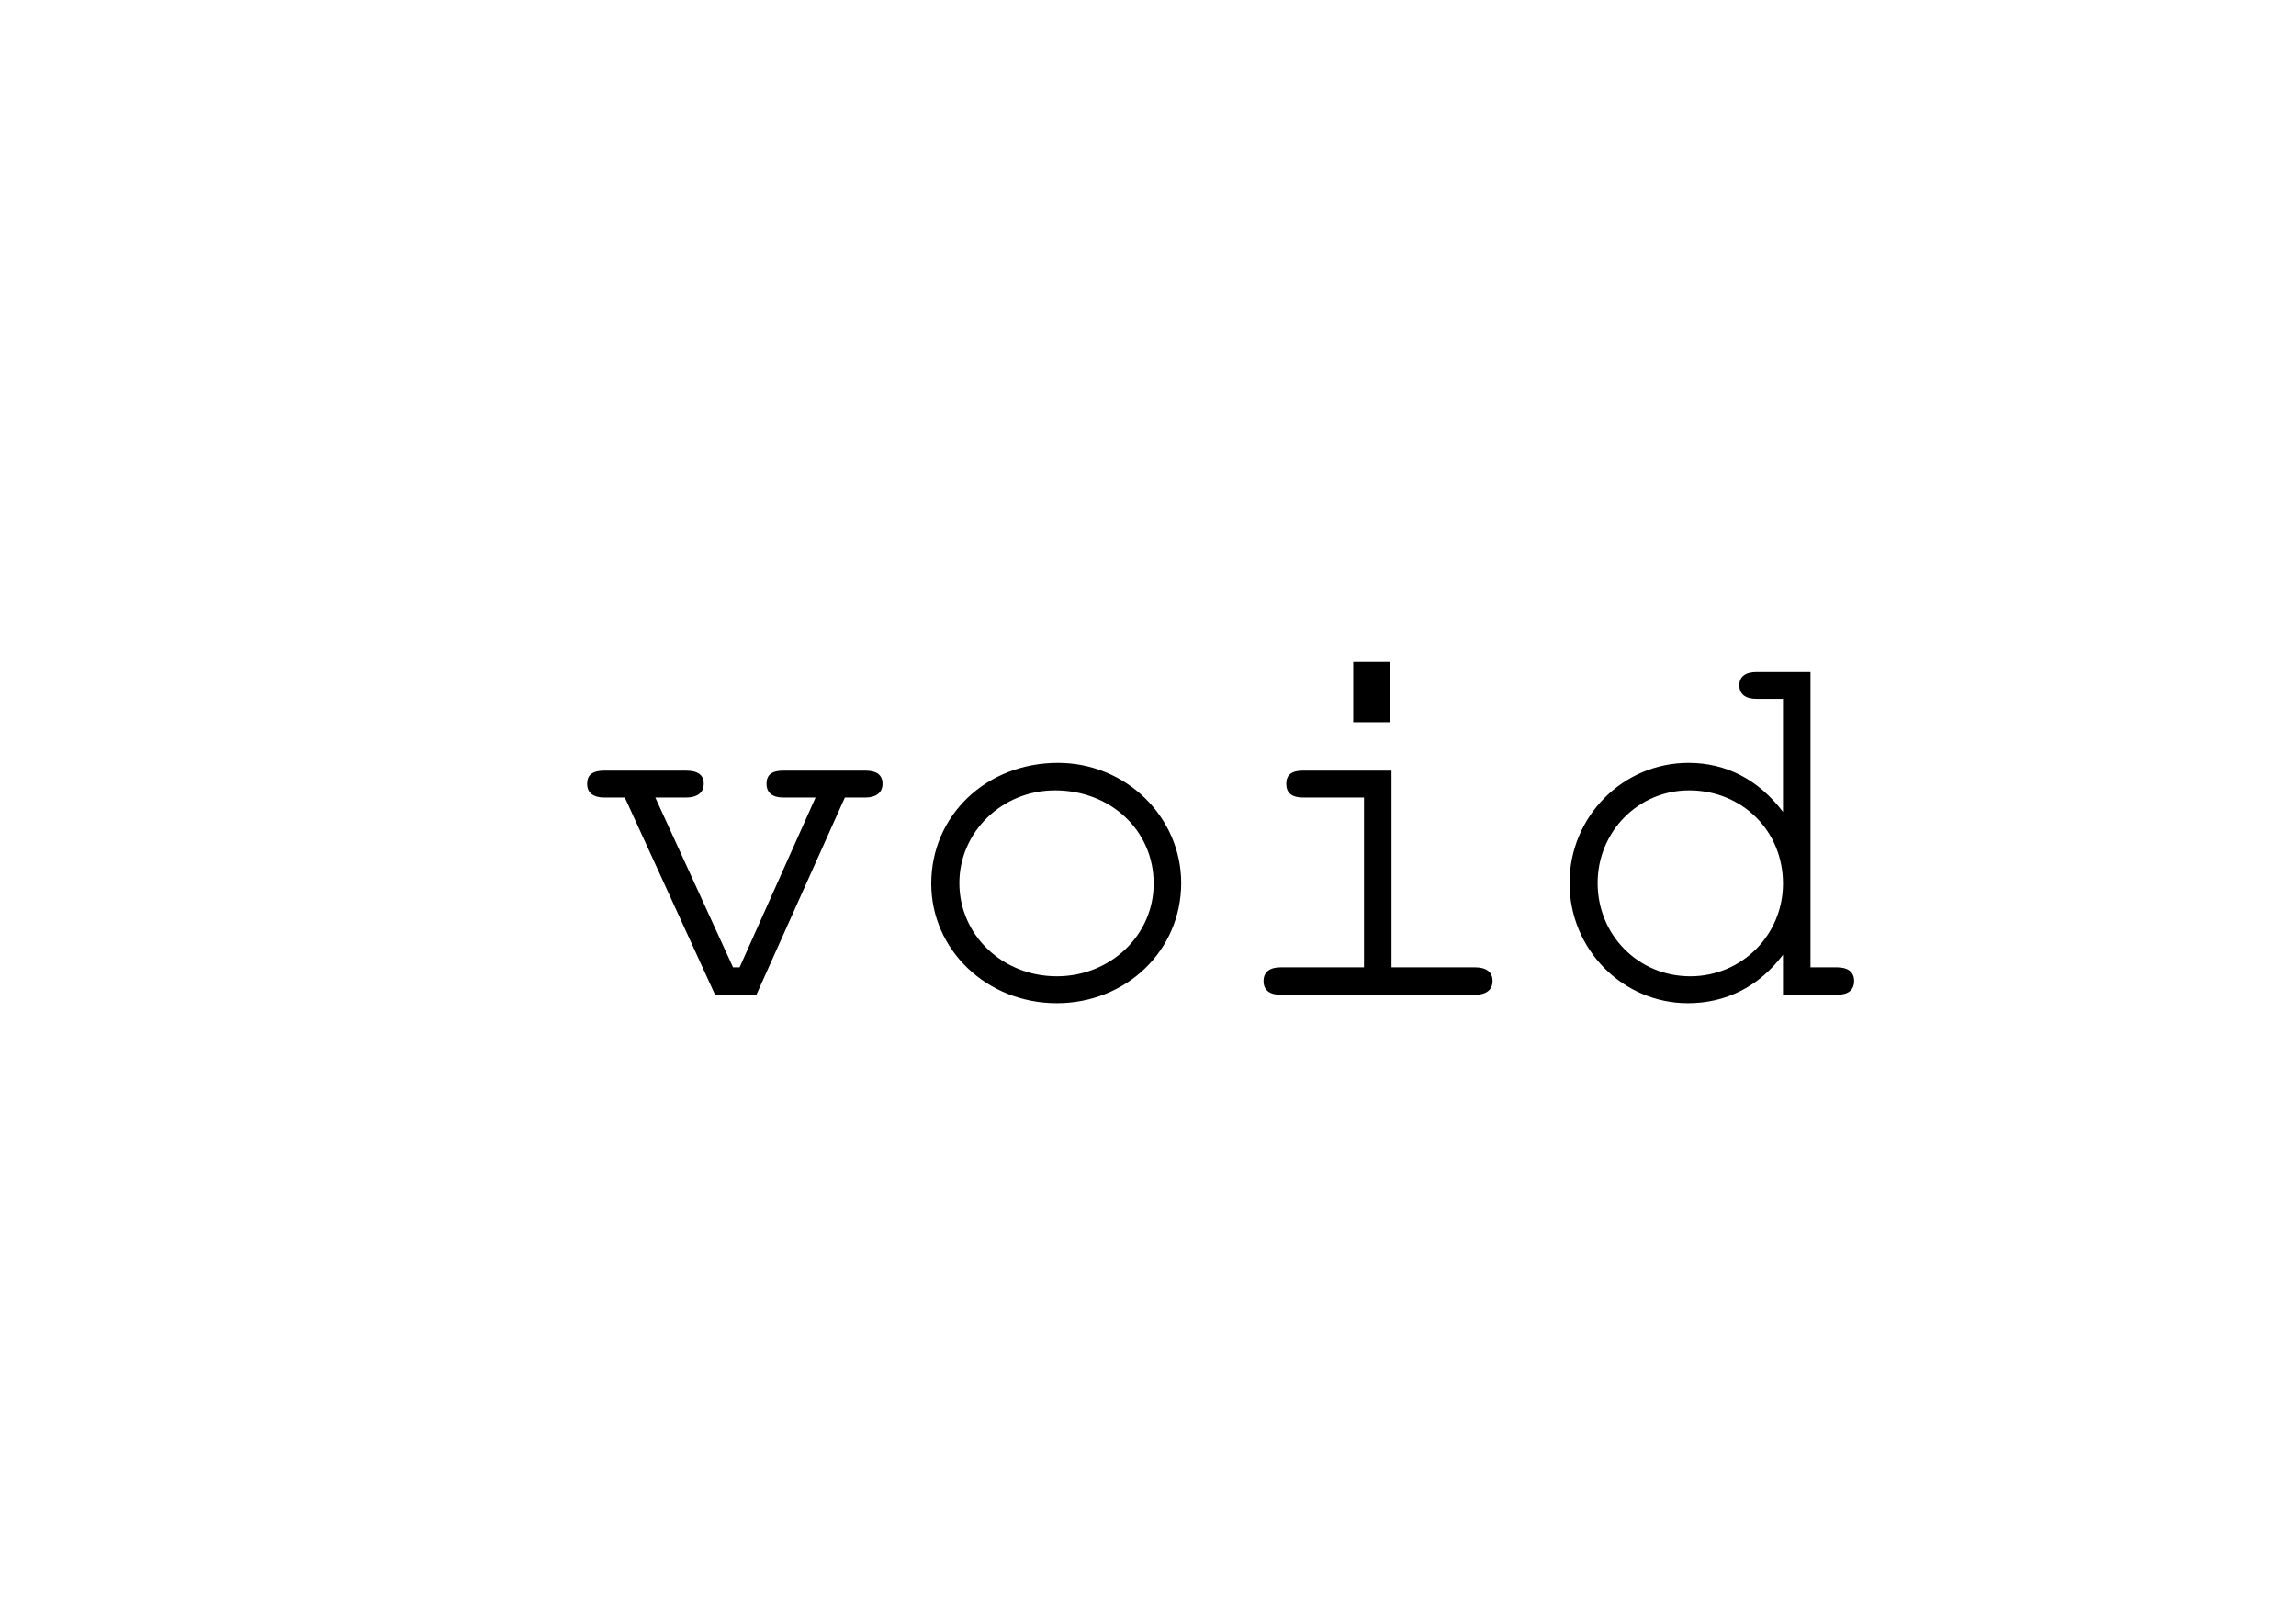
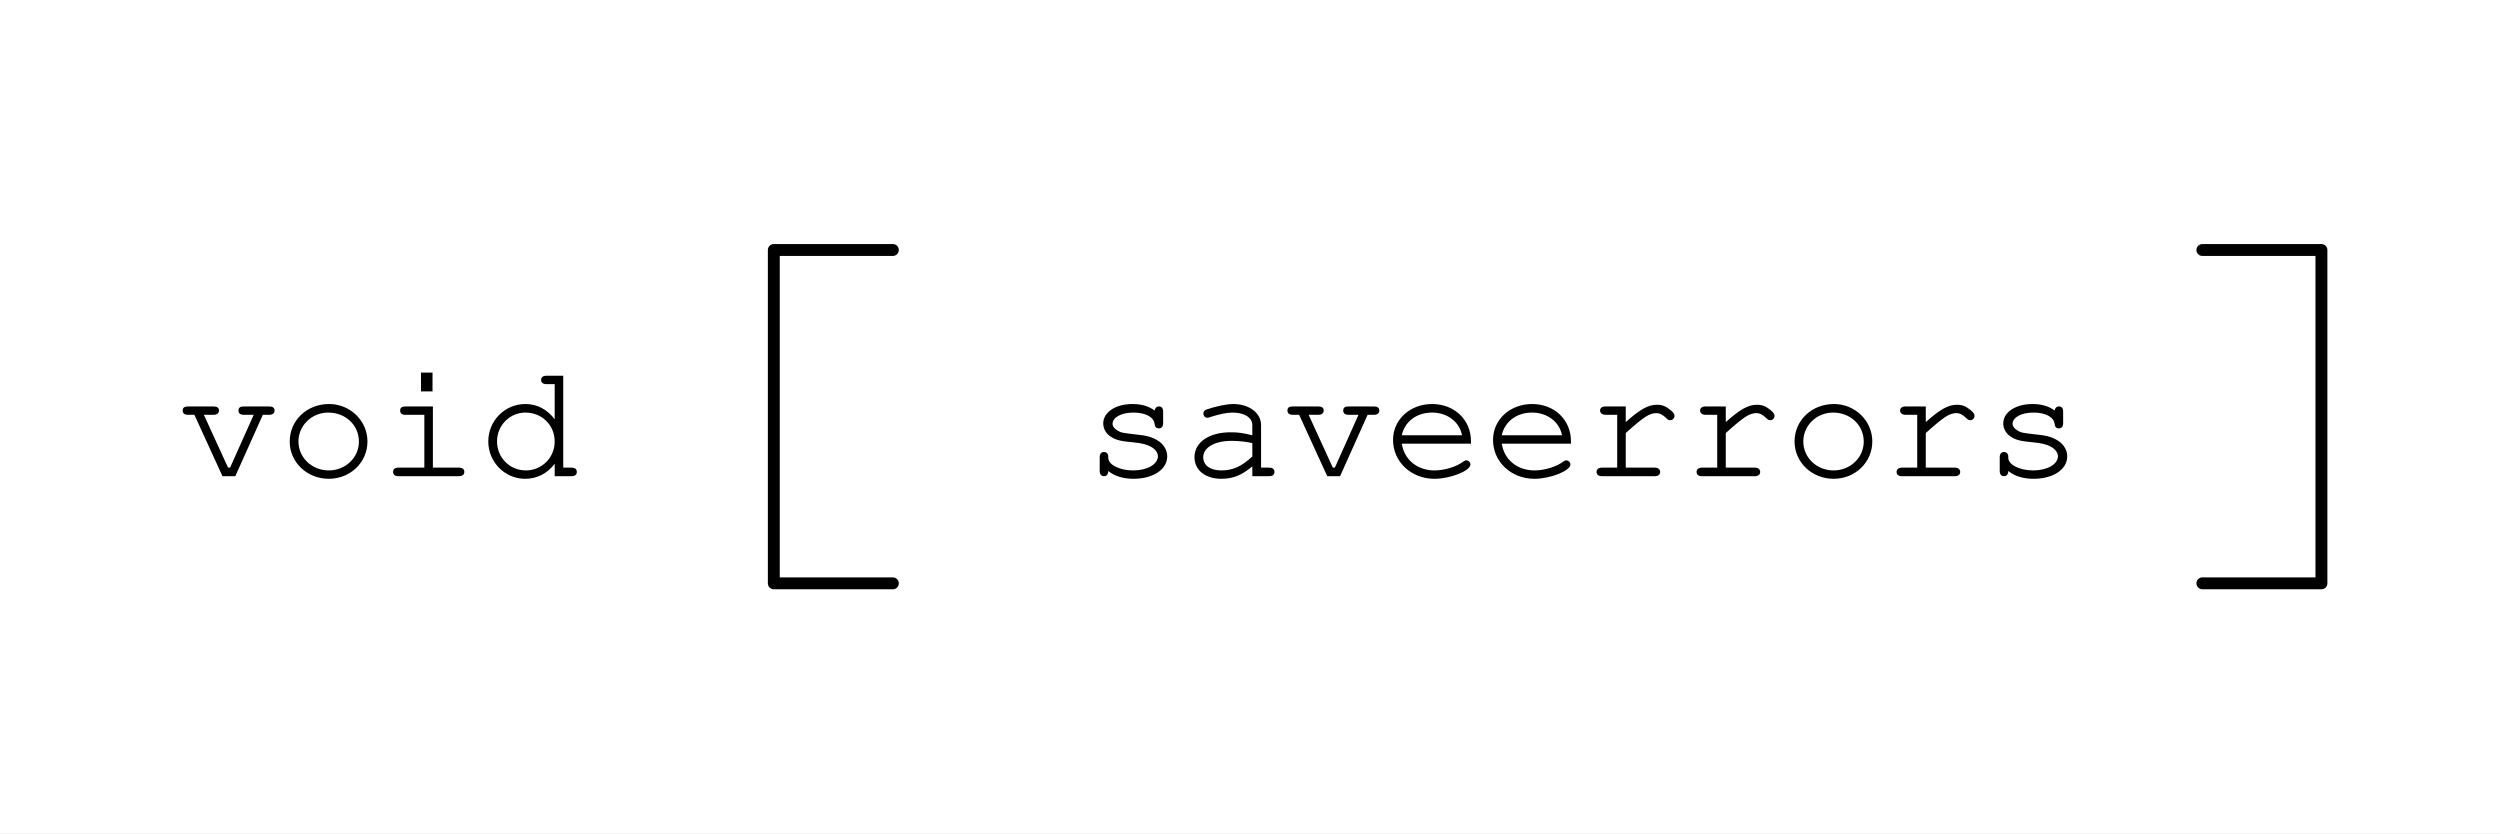
- <svg xmlns="http://www.w3.org/2000/svg" width="60" height="42" shape-rendering="geometricPrecision" version="1.0">
+ <svg xmlns="http://www.w3.org/2000/svg" width="210" height="70" shape-rendering="geometricPrecision" version="1.0">
  <defs>
    <filter id="f2" x="0" y="0" width="200%" height="200%">
      <feOffset result="offOut" in="SourceGraphic" dx="5" dy="5" />
      <feGaussianBlur result="blurOut" in="offOut" stdDeviation="3" />
      <feBlend in="SourceGraphic" in2="blurOut" mode="normal" />
    </filter>
  </defs>
  <g stroke-width="1" stroke-linecap="square" stroke-linejoin="round">
-     <rect x="0" y="0" width="60" height="42" style="fill: #ffffff" />
-     <text x="15" y="26" font-family="Courier" font-size="14" stroke="none" fill="#000000">void</text>
+     <rect x="0" y="0" width="210" height="70" style="fill: #ffffff" />
+     <path stroke="#000000" stroke-width="1.0" stroke-linecap="round" stroke-linejoin="round" fill="none" d="M75.0 49.0 L65.0 49.0 L65.0 21.0 L75.0 21.0 " />
+     <path stroke="#000000" stroke-width="1.0" stroke-linecap="round" stroke-linejoin="round" fill="none" d="M185.0 49.0 L195.0 49.0 L195.0 21.0 L185.0 21.0 " />
+     <text x="15" y="40" font-family="Courier" font-size="14" stroke="none" fill="#000000">void</text>
+     <text x="91" y="40" font-family="Courier" font-size="14" stroke="none" fill="#000000">saveerrors</text>
  </g>
</svg>
